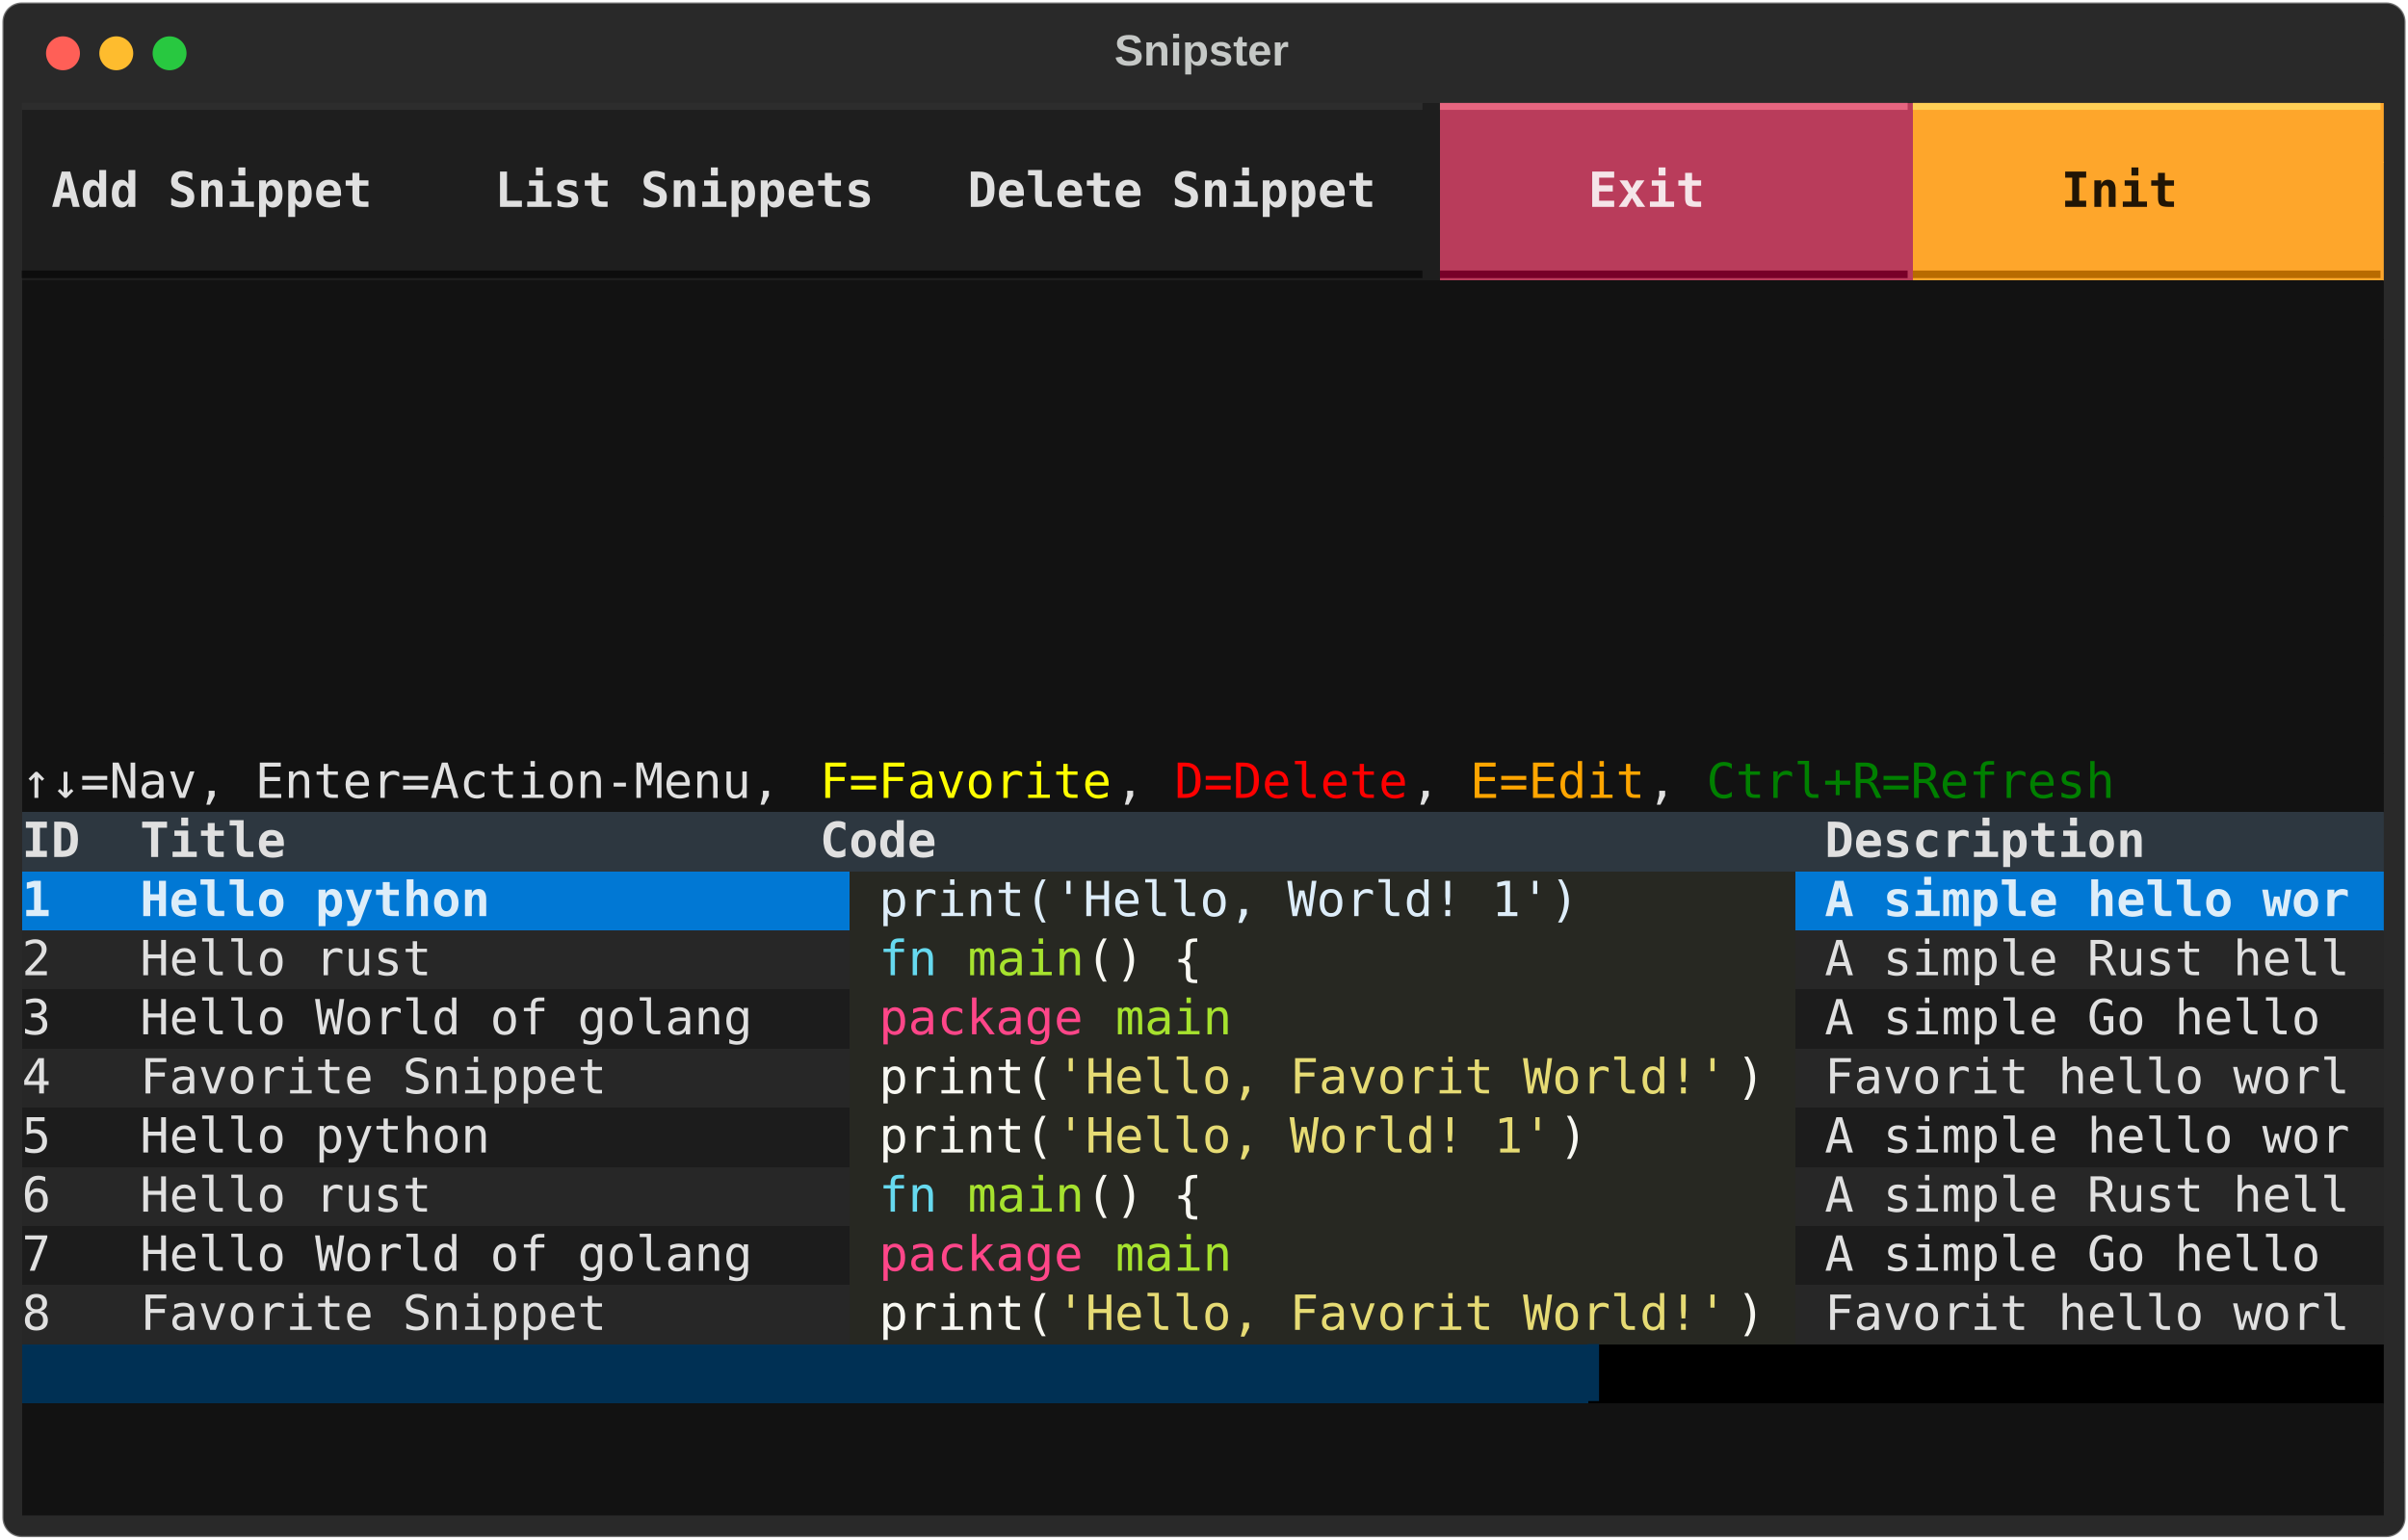
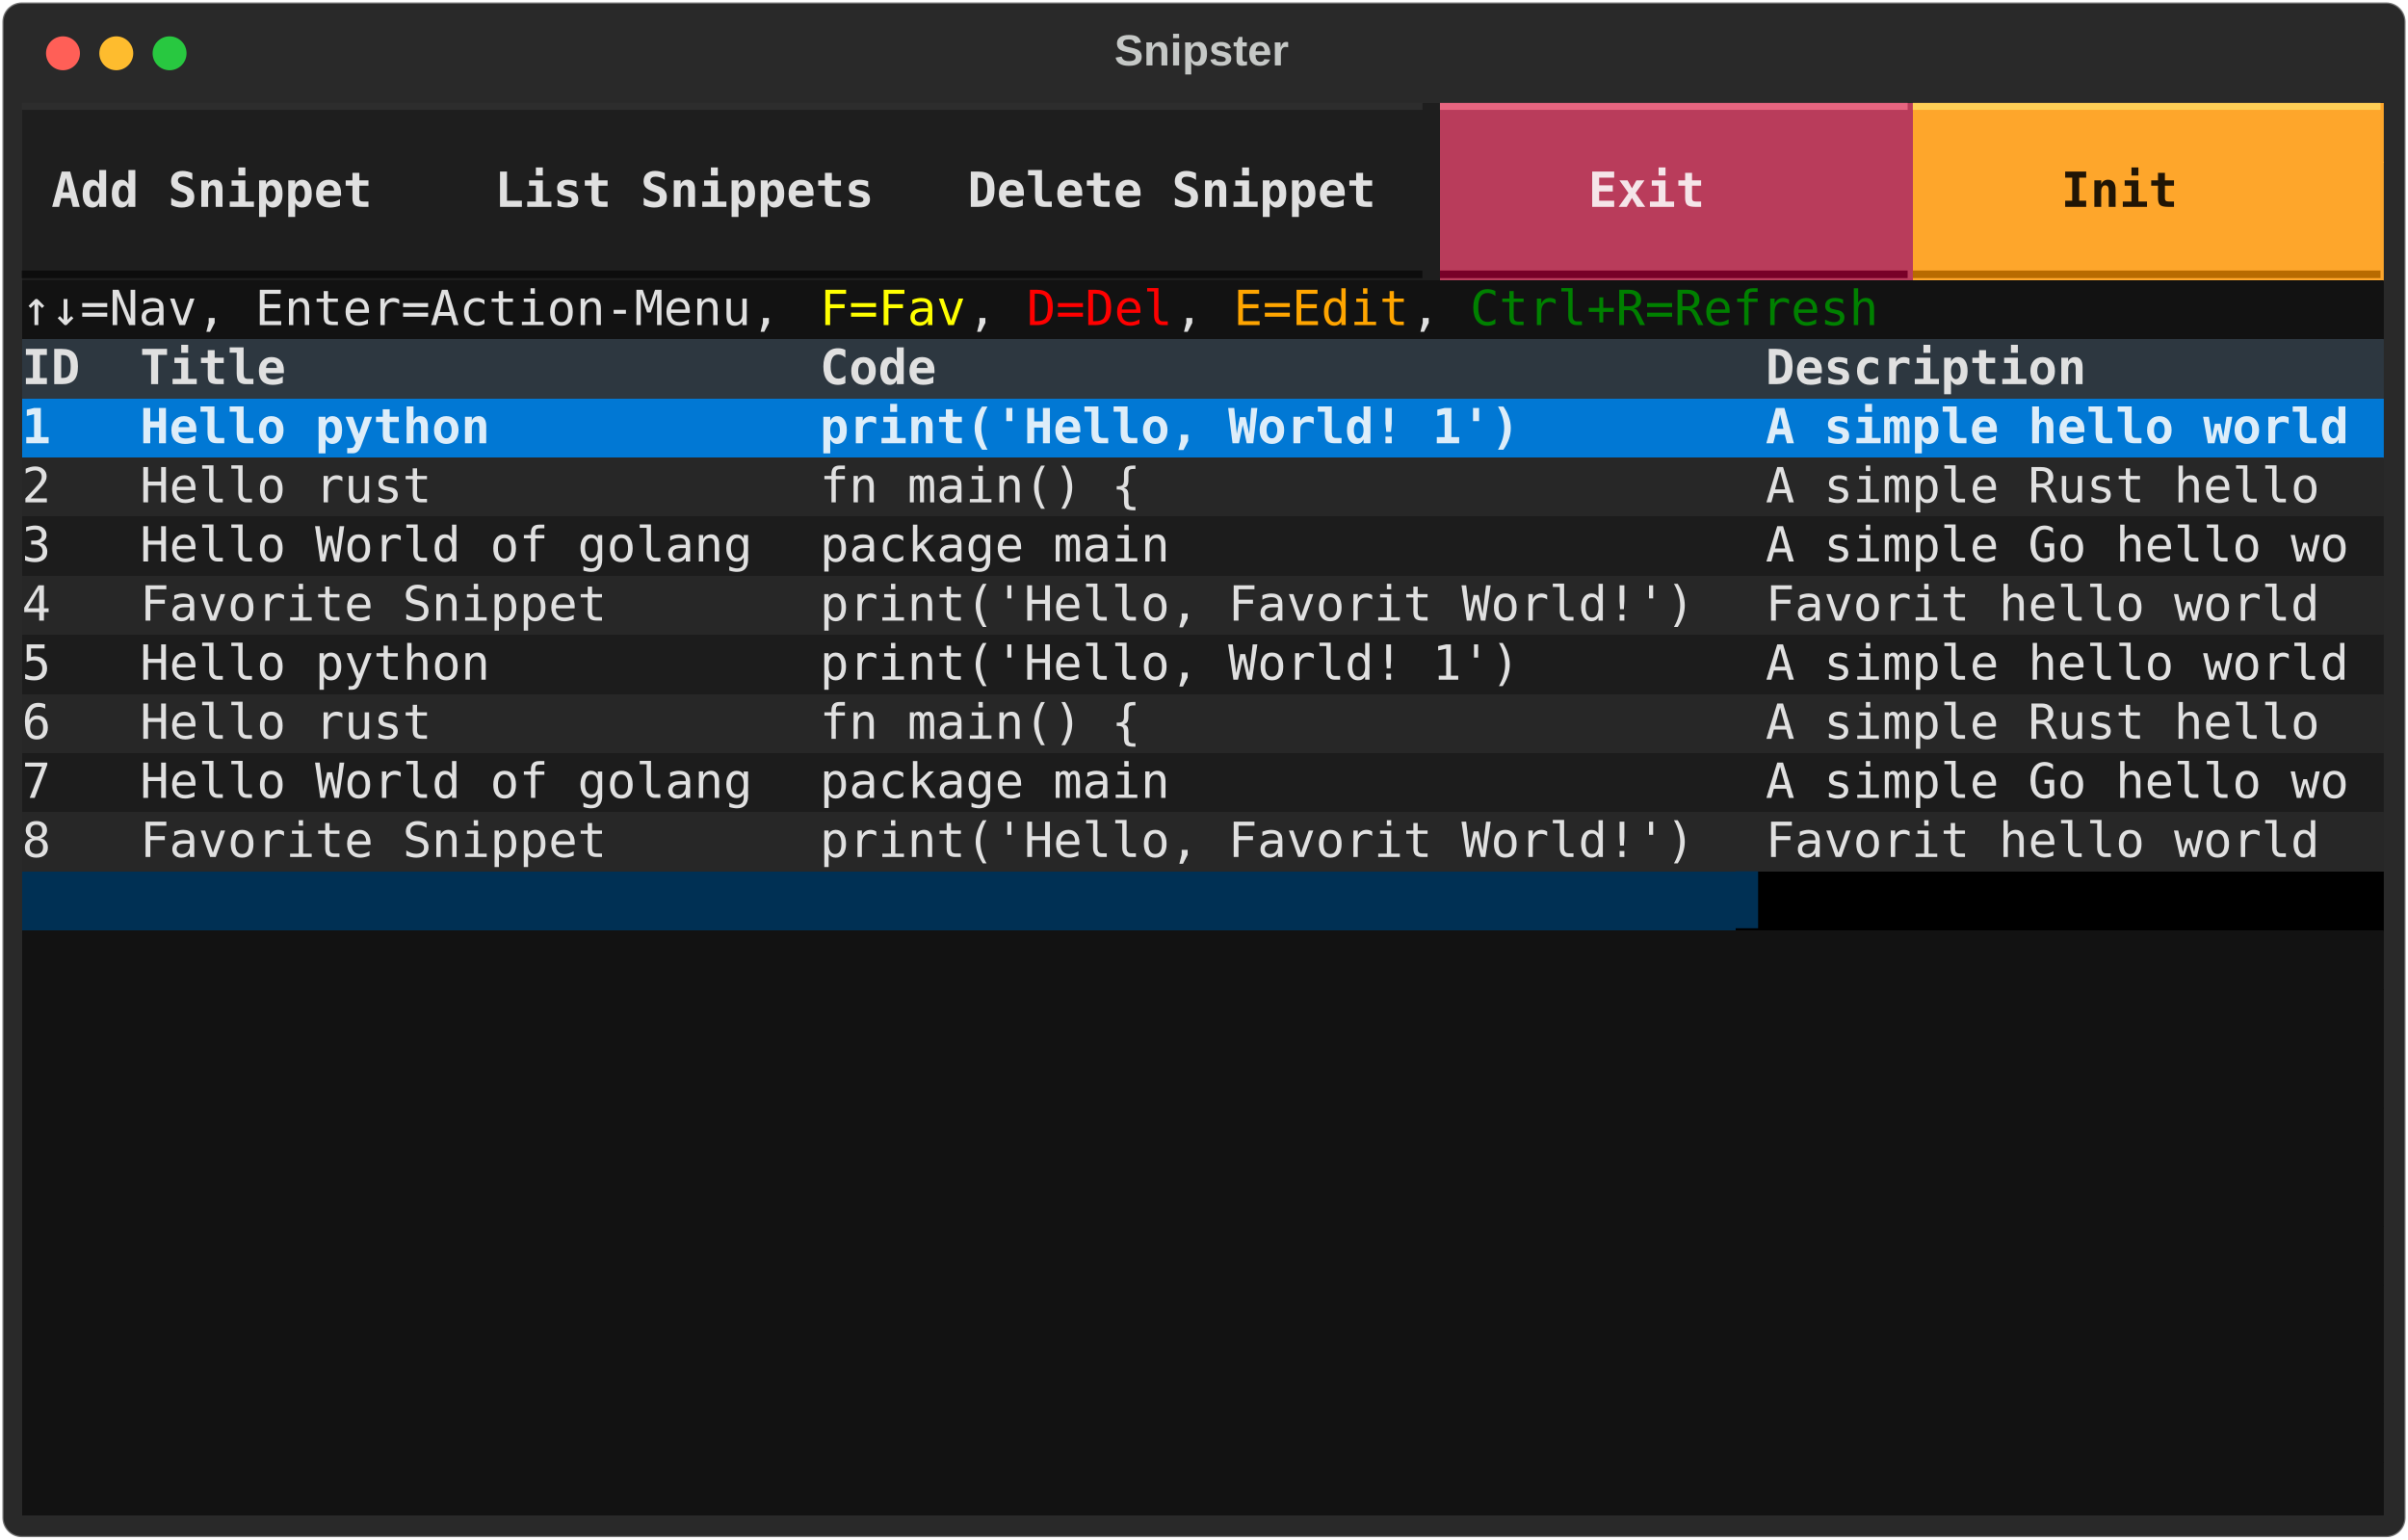
<svg xmlns="http://www.w3.org/2000/svg" class="rich-terminal" viewBox="0 0 994 635.6">
  <style>

    @font-face {
        font-family: "Fira Code";
        src: local("FiraCode-Regular"),
                url("https://cdnjs.cloudflare.com/ajax/libs/firacode/6.2.0/woff2/FiraCode-Regular.woff2") format("woff2"),
                url("https://cdnjs.cloudflare.com/ajax/libs/firacode/6.2.0/woff/FiraCode-Regular.woff") format("woff");
        font-style: normal;
        font-weight: 400;
    }
    @font-face {
        font-family: "Fira Code";
        src: local("FiraCode-Bold"),
                url("https://cdnjs.cloudflare.com/ajax/libs/firacode/6.2.0/woff2/FiraCode-Bold.woff2") format("woff2"),
                url("https://cdnjs.cloudflare.com/ajax/libs/firacode/6.2.0/woff/FiraCode-Bold.woff") format("woff");
        font-style: bold;
        font-weight: 700;
    }

    .terminal-matrix {
        font-family: Fira Code, monospace;
        font-size: 20px;
        line-height: 24.4px;
        font-variant-east-asian: full-width;
    }

    .terminal-title {
        font-size: 18px;
        font-weight: bold;
        font-family: arial;
    }

    .terminal-r1 { fill: #2d2d2d }
.terminal-r2 { fill: #e76580 }
.terminal-r3 { fill: #ffcf56 }
.terminal-r4 { fill: #c5c8c6 }
.terminal-r5 { fill: #e0e0e0;font-weight: bold }
.terminal-r6 { fill: #f5e5e9;font-weight: bold }
.terminal-r7 { fill: #211505;font-weight: bold }
.terminal-r8 { fill: #0d0d0d }
.terminal-r9 { fill: #780028 }
.terminal-r10 { fill: #b86b00 }
.terminal-r11 { fill: #e0e0e0 }
.terminal-r12 { fill: #ffff00 }
.terminal-r13 { fill: #ff0000 }
.terminal-r14 { fill: #ffa500 }
.terminal-r15 { fill: #008000 }
.terminal-r16 { fill: #ddedf9;font-weight: bold }
- .terminal-r17 { fill: #ddedf9 }
- .terminal-r18 { fill: #66d9ef }
- .terminal-r19 { fill: #f8f8f2 }
- .terminal-r20 { fill: #a6e22e }
- .terminal-r21 { fill: #ff4689 }
- .terminal-r22 { fill: #e6db74 }
- .terminal-r23 { fill: #272727 }
- .terminal-r24 { fill: #003054 }
+ .terminal-r17 { fill: #272727 }
+ .terminal-r18 { fill: #003054 }
    </style>
  <defs>
    <clipPath id="terminal-clip-terminal">
      <rect x="0" y="0" width="975.0" height="584.6" />
    </clipPath>
    <clipPath id="terminal-line-0">
      <rect x="0" y="1.5" width="976" height="24.65" />
    </clipPath>
    <clipPath id="terminal-line-1">
      <rect x="0" y="25.9" width="976" height="24.65" />
    </clipPath>
    <clipPath id="terminal-line-2">
      <rect x="0" y="50.3" width="976" height="24.65" />
    </clipPath>
    <clipPath id="terminal-line-3">
      <rect x="0" y="74.7" width="976" height="24.65" />
    </clipPath>
    <clipPath id="terminal-line-4">
      <rect x="0" y="99.1" width="976" height="24.65" />
    </clipPath>
    <clipPath id="terminal-line-5">
      <rect x="0" y="123.5" width="976" height="24.65" />
    </clipPath>
    <clipPath id="terminal-line-6">
      <rect x="0" y="147.9" width="976" height="24.65" />
    </clipPath>
    <clipPath id="terminal-line-7">
      <rect x="0" y="172.3" width="976" height="24.65" />
    </clipPath>
    <clipPath id="terminal-line-8">
      <rect x="0" y="196.7" width="976" height="24.65" />
    </clipPath>
    <clipPath id="terminal-line-9">
      <rect x="0" y="221.1" width="976" height="24.65" />
    </clipPath>
    <clipPath id="terminal-line-10">
      <rect x="0" y="245.5" width="976" height="24.65" />
    </clipPath>
    <clipPath id="terminal-line-11">
      <rect x="0" y="269.9" width="976" height="24.65" />
    </clipPath>
    <clipPath id="terminal-line-12">
      <rect x="0" y="294.3" width="976" height="24.65" />
    </clipPath>
    <clipPath id="terminal-line-13">
      <rect x="0" y="318.7" width="976" height="24.65" />
    </clipPath>
    <clipPath id="terminal-line-14">
      <rect x="0" y="343.1" width="976" height="24.65" />
    </clipPath>
    <clipPath id="terminal-line-15">
      <rect x="0" y="367.5" width="976" height="24.65" />
    </clipPath>
    <clipPath id="terminal-line-16">
      <rect x="0" y="391.9" width="976" height="24.65" />
    </clipPath>
    <clipPath id="terminal-line-17">
      <rect x="0" y="416.3" width="976" height="24.65" />
    </clipPath>
    <clipPath id="terminal-line-18">
      <rect x="0" y="440.7" width="976" height="24.65" />
    </clipPath>
    <clipPath id="terminal-line-19">
      <rect x="0" y="465.1" width="976" height="24.65" />
    </clipPath>
    <clipPath id="terminal-line-20">
      <rect x="0" y="489.5" width="976" height="24.65" />
    </clipPath>
    <clipPath id="terminal-line-21">
      <rect x="0" y="513.9" width="976" height="24.65" />
    </clipPath>
    <clipPath id="terminal-line-22">
      <rect x="0" y="538.3" width="976" height="24.65" />
    </clipPath>
  </defs>
  <rect fill="#292929" stroke="rgba(255,255,255,0.35)" stroke-width="1" x="1" y="1" width="992" height="633.6" rx="8" />
  <text class="terminal-title" fill="#c5c8c6" text-anchor="middle" x="496" y="27">Snipster</text>
  <g transform="translate(26,22)">
    <circle cx="0" cy="0" r="7" fill="#ff5f57" />
    <circle cx="22" cy="0" r="7" fill="#febc2e" />
    <circle cx="44" cy="0" r="7" fill="#28c840" />
  </g>
  <g transform="translate(9, 41)" clip-path="url(#terminal-clip-terminal)">
    <rect fill="#1e1e1e" x="0" y="1.5" width="585.6" height="24.65" shape-rendering="crispEdges" />
    <rect fill="#b93c5b" x="585.6" y="1.5" width="195.2" height="24.65" shape-rendering="crispEdges" />
    <rect fill="#fea62b" x="780.8" y="1.5" width="195.2" height="24.65" shape-rendering="crispEdges" />
    <rect fill="#1e1e1e" x="0" y="25.9" width="12.2" height="24.65" shape-rendering="crispEdges" />
    <rect fill="#1e1e1e" x="12.2" y="25.9" width="158.6" height="24.65" shape-rendering="crispEdges" />
    <rect fill="#1e1e1e" x="170.8" y="25.9" width="24.4" height="24.65" shape-rendering="crispEdges" />
    <rect fill="#1e1e1e" x="195.2" y="25.9" width="183" height="24.65" shape-rendering="crispEdges" />
    <rect fill="#1e1e1e" x="378.2" y="25.9" width="12.2" height="24.65" shape-rendering="crispEdges" />
    <rect fill="#1e1e1e" x="390.4" y="25.9" width="195.2" height="24.65" shape-rendering="crispEdges" />
    <rect fill="#b93c5b" x="585.6" y="25.9" width="61" height="24.65" shape-rendering="crispEdges" />
    <rect fill="#b93c5b" x="646.6" y="25.9" width="73.2" height="24.65" shape-rendering="crispEdges" />
    <rect fill="#b93c5b" x="719.8" y="25.9" width="61" height="24.65" shape-rendering="crispEdges" />
    <rect fill="#fea62b" x="780.8" y="25.9" width="61" height="24.65" shape-rendering="crispEdges" />
    <rect fill="#fea62b" x="841.8" y="25.9" width="73.2" height="24.65" shape-rendering="crispEdges" />
    <rect fill="#fea62b" x="915" y="25.9" width="61" height="24.65" shape-rendering="crispEdges" />
    <rect fill="#1e1e1e" x="0" y="50.3" width="585.6" height="24.65" shape-rendering="crispEdges" />
    <rect fill="#b93c5b" x="585.6" y="50.3" width="195.2" height="24.65" shape-rendering="crispEdges" />
    <rect fill="#fea62b" x="780.8" y="50.3" width="195.2" height="24.65" shape-rendering="crispEdges" />
-     <rect fill="#121212" x="0" y="74.7" width="976" height="24.65" shape-rendering="crispEdges" />
-     <rect fill="#121212" x="0" y="99.1" width="976" height="24.65" shape-rendering="crispEdges" />
-     <rect fill="#121212" x="0" y="123.5" width="976" height="24.65" shape-rendering="crispEdges" />
-     <rect fill="#121212" x="0" y="147.9" width="976" height="24.65" shape-rendering="crispEdges" />
-     <rect fill="#121212" x="0" y="172.3" width="976" height="24.65" shape-rendering="crispEdges" />
-     <rect fill="#121212" x="0" y="196.7" width="976" height="24.65" shape-rendering="crispEdges" />
-     <rect fill="#121212" x="0" y="221.1" width="976" height="24.65" shape-rendering="crispEdges" />
-     <rect fill="#121212" x="0" y="245.5" width="976" height="24.65" shape-rendering="crispEdges" />
-     <rect fill="#121212" x="0" y="269.9" width="329.4" height="24.65" shape-rendering="crispEdges" />
-     <rect fill="#121212" x="329.4" y="269.9" width="122" height="24.65" shape-rendering="crispEdges" />
-     <rect fill="#121212" x="451.4" y="269.9" width="24.4" height="24.65" shape-rendering="crispEdges" />
-     <rect fill="#121212" x="475.8" y="269.9" width="97.6" height="24.65" shape-rendering="crispEdges" />
-     <rect fill="#121212" x="573.4" y="269.9" width="24.4" height="24.65" shape-rendering="crispEdges" />
-     <rect fill="#121212" x="597.8" y="269.9" width="73.2" height="24.65" shape-rendering="crispEdges" />
-     <rect fill="#121212" x="671" y="269.9" width="24.4" height="24.65" shape-rendering="crispEdges" />
-     <rect fill="#121212" x="695.4" y="269.9" width="170.8" height="24.65" shape-rendering="crispEdges" />
-     <rect fill="#121212" x="866.2" y="269.9" width="109.8" height="24.65" shape-rendering="crispEdges" />
-     <rect fill="#2d3740" x="0" y="294.3" width="48.8" height="24.65" shape-rendering="crispEdges" />
-     <rect fill="#2d3740" x="48.8" y="294.3" width="280.6" height="24.65" shape-rendering="crispEdges" />
-     <rect fill="#2d3740" x="329.4" y="294.3" width="414.8" height="24.65" shape-rendering="crispEdges" />
-     <rect fill="#2d3740" x="744.2" y="294.3" width="231.8" height="24.65" shape-rendering="crispEdges" />
-     <rect fill="#0178d4" x="0" y="318.7" width="48.8" height="24.65" shape-rendering="crispEdges" />
-     <rect fill="#0178d4" x="48.8" y="318.7" width="280.6" height="24.65" shape-rendering="crispEdges" />
-     <rect fill="#0178d4" x="329.4" y="318.7" width="12.2" height="24.65" shape-rendering="crispEdges" />
-     <rect fill="#272822" x="341.6" y="318.7" width="12.2" height="24.65" shape-rendering="crispEdges" />
-     <rect fill="#272822" x="353.8" y="318.7" width="292.8" height="24.65" shape-rendering="crispEdges" />
-     <rect fill="#272822" x="646.6" y="318.7" width="85.4" height="24.65" shape-rendering="crispEdges" />
-     <rect fill="#0178d4" x="732" y="318.7" width="12.2" height="24.65" shape-rendering="crispEdges" />
-     <rect fill="#0178d4" x="744.2" y="318.7" width="231.8" height="24.65" shape-rendering="crispEdges" />
-     <rect fill="#272727" x="0" y="343.1" width="48.8" height="24.65" shape-rendering="crispEdges" />
-     <rect fill="#272727" x="48.8" y="343.1" width="280.6" height="24.65" shape-rendering="crispEdges" />
-     <rect fill="#272727" x="329.4" y="343.1" width="12.2" height="24.65" shape-rendering="crispEdges" />
-     <rect fill="#272822" x="341.6" y="343.1" width="12.2" height="24.65" shape-rendering="crispEdges" />
-     <rect fill="#272822" x="353.8" y="343.1" width="24.4" height="24.65" shape-rendering="crispEdges" />
-     <rect fill="#272822" x="378.2" y="343.1" width="12.2" height="24.65" shape-rendering="crispEdges" />
-     <rect fill="#272822" x="390.4" y="343.1" width="48.8" height="24.65" shape-rendering="crispEdges" />
-     <rect fill="#272822" x="439.2" y="343.1" width="61" height="24.65" shape-rendering="crispEdges" />
-     <rect fill="#272822" x="500.2" y="343.1" width="231.8" height="24.65" shape-rendering="crispEdges" />
-     <rect fill="#272727" x="732" y="343.1" width="12.2" height="24.65" shape-rendering="crispEdges" />
-     <rect fill="#272727" x="744.2" y="343.1" width="231.8" height="24.65" shape-rendering="crispEdges" />
-     <rect fill="#1c1c1c" x="0" y="367.5" width="48.8" height="24.65" shape-rendering="crispEdges" />
-     <rect fill="#1c1c1c" x="48.8" y="367.5" width="280.6" height="24.65" shape-rendering="crispEdges" />
-     <rect fill="#1c1c1c" x="329.4" y="367.5" width="12.2" height="24.65" shape-rendering="crispEdges" />
-     <rect fill="#272822" x="341.6" y="367.5" width="12.2" height="24.65" shape-rendering="crispEdges" />
-     <rect fill="#272822" x="353.8" y="367.5" width="85.4" height="24.65" shape-rendering="crispEdges" />
-     <rect fill="#272822" x="439.2" y="367.5" width="12.2" height="24.65" shape-rendering="crispEdges" />
-     <rect fill="#272822" x="451.4" y="367.5" width="48.8" height="24.65" shape-rendering="crispEdges" />
-     <rect fill="#272822" x="500.2" y="367.5" width="231.8" height="24.65" shape-rendering="crispEdges" />
-     <rect fill="#1c1c1c" x="732" y="367.5" width="12.2" height="24.65" shape-rendering="crispEdges" />
-     <rect fill="#1c1c1c" x="744.2" y="367.5" width="231.8" height="24.65" shape-rendering="crispEdges" />
-     <rect fill="#272727" x="0" y="391.9" width="48.8" height="24.65" shape-rendering="crispEdges" />
-     <rect fill="#272727" x="48.8" y="391.9" width="280.6" height="24.65" shape-rendering="crispEdges" />
-     <rect fill="#272727" x="329.4" y="391.9" width="12.2" height="24.65" shape-rendering="crispEdges" />
-     <rect fill="#272822" x="341.6" y="391.9" width="12.2" height="24.65" shape-rendering="crispEdges" />
-     <rect fill="#272822" x="353.8" y="391.9" width="73.2" height="24.65" shape-rendering="crispEdges" />
-     <rect fill="#272822" x="427" y="391.9" width="280.6" height="24.65" shape-rendering="crispEdges" />
-     <rect fill="#272822" x="707.6" y="391.9" width="12.2" height="24.65" shape-rendering="crispEdges" />
-     <rect fill="#272822" x="719.8" y="391.9" width="12.2" height="24.65" shape-rendering="crispEdges" />
-     <rect fill="#272727" x="732" y="391.9" width="12.2" height="24.65" shape-rendering="crispEdges" />
-     <rect fill="#272727" x="744.2" y="391.9" width="231.8" height="24.65" shape-rendering="crispEdges" />
-     <rect fill="#1c1c1c" x="0" y="416.3" width="48.8" height="24.65" shape-rendering="crispEdges" />
-     <rect fill="#1c1c1c" x="48.8" y="416.3" width="280.6" height="24.65" shape-rendering="crispEdges" />
-     <rect fill="#1c1c1c" x="329.4" y="416.3" width="12.2" height="24.65" shape-rendering="crispEdges" />
-     <rect fill="#272822" x="341.6" y="416.3" width="12.2" height="24.65" shape-rendering="crispEdges" />
-     <rect fill="#272822" x="353.8" y="416.3" width="73.2" height="24.65" shape-rendering="crispEdges" />
-     <rect fill="#272822" x="427" y="416.3" width="207.4" height="24.65" shape-rendering="crispEdges" />
-     <rect fill="#272822" x="634.4" y="416.3" width="12.2" height="24.65" shape-rendering="crispEdges" />
-     <rect fill="#272822" x="646.6" y="416.3" width="85.4" height="24.65" shape-rendering="crispEdges" />
-     <rect fill="#1c1c1c" x="732" y="416.3" width="12.2" height="24.65" shape-rendering="crispEdges" />
-     <rect fill="#1c1c1c" x="744.2" y="416.3" width="231.8" height="24.65" shape-rendering="crispEdges" />
-     <rect fill="#272727" x="0" y="440.7" width="48.8" height="24.65" shape-rendering="crispEdges" />
-     <rect fill="#272727" x="48.8" y="440.7" width="280.6" height="24.65" shape-rendering="crispEdges" />
-     <rect fill="#272727" x="329.4" y="440.7" width="12.2" height="24.65" shape-rendering="crispEdges" />
-     <rect fill="#272822" x="341.6" y="440.7" width="12.2" height="24.65" shape-rendering="crispEdges" />
-     <rect fill="#272822" x="353.8" y="440.7" width="24.4" height="24.65" shape-rendering="crispEdges" />
-     <rect fill="#272822" x="378.2" y="440.7" width="12.2" height="24.65" shape-rendering="crispEdges" />
-     <rect fill="#272822" x="390.4" y="440.7" width="48.8" height="24.65" shape-rendering="crispEdges" />
-     <rect fill="#272822" x="439.2" y="440.7" width="61" height="24.65" shape-rendering="crispEdges" />
-     <rect fill="#272822" x="500.2" y="440.7" width="231.8" height="24.65" shape-rendering="crispEdges" />
-     <rect fill="#272727" x="732" y="440.7" width="12.2" height="24.65" shape-rendering="crispEdges" />
-     <rect fill="#272727" x="744.2" y="440.7" width="231.8" height="24.65" shape-rendering="crispEdges" />
-     <rect fill="#1c1c1c" x="0" y="465.1" width="48.8" height="24.65" shape-rendering="crispEdges" />
-     <rect fill="#1c1c1c" x="48.8" y="465.1" width="280.6" height="24.65" shape-rendering="crispEdges" />
-     <rect fill="#1c1c1c" x="329.4" y="465.1" width="12.2" height="24.65" shape-rendering="crispEdges" />
-     <rect fill="#272822" x="341.6" y="465.1" width="12.2" height="24.65" shape-rendering="crispEdges" />
-     <rect fill="#272822" x="353.8" y="465.1" width="85.4" height="24.65" shape-rendering="crispEdges" />
-     <rect fill="#272822" x="439.2" y="465.1" width="12.2" height="24.65" shape-rendering="crispEdges" />
-     <rect fill="#272822" x="451.4" y="465.1" width="48.8" height="24.65" shape-rendering="crispEdges" />
-     <rect fill="#272822" x="500.2" y="465.1" width="231.8" height="24.65" shape-rendering="crispEdges" />
-     <rect fill="#1c1c1c" x="732" y="465.1" width="12.2" height="24.65" shape-rendering="crispEdges" />
-     <rect fill="#1c1c1c" x="744.2" y="465.1" width="231.8" height="24.65" shape-rendering="crispEdges" />
-     <rect fill="#272727" x="0" y="489.5" width="48.8" height="24.65" shape-rendering="crispEdges" />
-     <rect fill="#272727" x="48.8" y="489.5" width="280.6" height="24.65" shape-rendering="crispEdges" />
-     <rect fill="#272727" x="329.4" y="489.5" width="12.2" height="24.65" shape-rendering="crispEdges" />
-     <rect fill="#272822" x="341.6" y="489.5" width="12.2" height="24.65" shape-rendering="crispEdges" />
-     <rect fill="#272822" x="353.8" y="489.5" width="73.2" height="24.65" shape-rendering="crispEdges" />
-     <rect fill="#272822" x="427" y="489.5" width="280.6" height="24.65" shape-rendering="crispEdges" />
-     <rect fill="#272822" x="707.6" y="489.5" width="12.2" height="24.65" shape-rendering="crispEdges" />
-     <rect fill="#272822" x="719.8" y="489.5" width="12.2" height="24.65" shape-rendering="crispEdges" />
-     <rect fill="#272727" x="732" y="489.5" width="12.2" height="24.65" shape-rendering="crispEdges" />
-     <rect fill="#272727" x="744.2" y="489.5" width="231.8" height="24.65" shape-rendering="crispEdges" />
-     <rect fill="#003054" x="0" y="513.9" width="646.6" height="24.65" shape-rendering="crispEdges" />
-     <rect fill="#000000" x="646.6" y="513.9" width="12.2" height="24.65" shape-rendering="crispEdges" />
-     <rect fill="#000000" x="658.8" y="513.9" width="317.2" height="24.65" shape-rendering="crispEdges" />
+     <rect fill="#121212" x="0" y="74.7" width="329.4" height="24.65" shape-rendering="crispEdges" />
+     <rect fill="#121212" x="329.4" y="74.7" width="61" height="24.65" shape-rendering="crispEdges" />
+     <rect fill="#121212" x="390.4" y="74.7" width="24.4" height="24.65" shape-rendering="crispEdges" />
+     <rect fill="#121212" x="414.8" y="74.7" width="61" height="24.65" shape-rendering="crispEdges" />
+     <rect fill="#121212" x="475.8" y="74.7" width="24.4" height="24.65" shape-rendering="crispEdges" />
+     <rect fill="#121212" x="500.2" y="74.7" width="73.2" height="24.65" shape-rendering="crispEdges" />
+     <rect fill="#121212" x="573.4" y="74.7" width="24.4" height="24.65" shape-rendering="crispEdges" />
+     <rect fill="#121212" x="597.8" y="74.7" width="170.8" height="24.65" shape-rendering="crispEdges" />
+     <rect fill="#121212" x="768.6" y="74.7" width="207.4" height="24.65" shape-rendering="crispEdges" />
+     <rect fill="#2d3740" x="0" y="99.1" width="48.8" height="24.65" shape-rendering="crispEdges" />
+     <rect fill="#2d3740" x="48.8" y="99.1" width="280.6" height="24.65" shape-rendering="crispEdges" />
+     <rect fill="#2d3740" x="329.4" y="99.1" width="390.4" height="24.65" shape-rendering="crispEdges" />
+     <rect fill="#2d3740" x="719.8" y="99.1" width="256.2" height="24.65" shape-rendering="crispEdges" />
+     <rect fill="#0178d4" x="0" y="123.5" width="48.8" height="24.65" shape-rendering="crispEdges" />
+     <rect fill="#0178d4" x="48.8" y="123.5" width="280.6" height="24.65" shape-rendering="crispEdges" />
+     <rect fill="#0178d4" x="329.4" y="123.5" width="390.4" height="24.65" shape-rendering="crispEdges" />
+     <rect fill="#0178d4" x="719.8" y="123.5" width="256.2" height="24.65" shape-rendering="crispEdges" />
+     <rect fill="#272727" x="0" y="147.9" width="48.8" height="24.65" shape-rendering="crispEdges" />
+     <rect fill="#272727" x="48.8" y="147.9" width="280.6" height="24.65" shape-rendering="crispEdges" />
+     <rect fill="#272727" x="329.4" y="147.9" width="390.4" height="24.65" shape-rendering="crispEdges" />
+     <rect fill="#272727" x="719.8" y="147.9" width="256.2" height="24.65" shape-rendering="crispEdges" />
+     <rect fill="#1c1c1c" x="0" y="172.3" width="48.8" height="24.65" shape-rendering="crispEdges" />
+     <rect fill="#1c1c1c" x="48.8" y="172.3" width="280.6" height="24.65" shape-rendering="crispEdges" />
+     <rect fill="#1c1c1c" x="329.4" y="172.3" width="390.4" height="24.65" shape-rendering="crispEdges" />
+     <rect fill="#1c1c1c" x="719.8" y="172.3" width="256.2" height="24.65" shape-rendering="crispEdges" />
+     <rect fill="#272727" x="0" y="196.7" width="48.8" height="24.65" shape-rendering="crispEdges" />
+     <rect fill="#272727" x="48.8" y="196.7" width="280.6" height="24.65" shape-rendering="crispEdges" />
+     <rect fill="#272727" x="329.4" y="196.7" width="390.4" height="24.65" shape-rendering="crispEdges" />
+     <rect fill="#272727" x="719.8" y="196.7" width="256.2" height="24.65" shape-rendering="crispEdges" />
+     <rect fill="#1c1c1c" x="0" y="221.1" width="48.8" height="24.65" shape-rendering="crispEdges" />
+     <rect fill="#1c1c1c" x="48.8" y="221.1" width="280.6" height="24.65" shape-rendering="crispEdges" />
+     <rect fill="#1c1c1c" x="329.4" y="221.1" width="390.4" height="24.65" shape-rendering="crispEdges" />
+     <rect fill="#1c1c1c" x="719.8" y="221.1" width="256.2" height="24.65" shape-rendering="crispEdges" />
+     <rect fill="#272727" x="0" y="245.5" width="48.8" height="24.65" shape-rendering="crispEdges" />
+     <rect fill="#272727" x="48.8" y="245.5" width="280.6" height="24.65" shape-rendering="crispEdges" />
+     <rect fill="#272727" x="329.4" y="245.5" width="390.4" height="24.65" shape-rendering="crispEdges" />
+     <rect fill="#272727" x="719.8" y="245.5" width="256.2" height="24.65" shape-rendering="crispEdges" />
+     <rect fill="#1c1c1c" x="0" y="269.9" width="48.8" height="24.65" shape-rendering="crispEdges" />
+     <rect fill="#1c1c1c" x="48.8" y="269.9" width="280.6" height="24.65" shape-rendering="crispEdges" />
+     <rect fill="#1c1c1c" x="329.4" y="269.9" width="390.4" height="24.65" shape-rendering="crispEdges" />
+     <rect fill="#1c1c1c" x="719.8" y="269.9" width="256.2" height="24.65" shape-rendering="crispEdges" />
+     <rect fill="#272727" x="0" y="294.3" width="48.8" height="24.65" shape-rendering="crispEdges" />
+     <rect fill="#272727" x="48.8" y="294.3" width="280.6" height="24.65" shape-rendering="crispEdges" />
+     <rect fill="#272727" x="329.4" y="294.3" width="390.4" height="24.65" shape-rendering="crispEdges" />
+     <rect fill="#272727" x="719.8" y="294.3" width="256.2" height="24.65" shape-rendering="crispEdges" />
+     <rect fill="#003054" x="0" y="318.7" width="707.6" height="24.65" shape-rendering="crispEdges" />
+     <rect fill="#000000" x="707.6" y="318.7" width="12.2" height="24.65" shape-rendering="crispEdges" />
+     <rect fill="#000000" x="719.8" y="318.7" width="256.2" height="24.65" shape-rendering="crispEdges" />
+     <rect fill="#121212" x="0" y="343.1" width="976" height="24.65" shape-rendering="crispEdges" />
+     <rect fill="#121212" x="0" y="367.5" width="976" height="24.65" shape-rendering="crispEdges" />
+     <rect fill="#121212" x="0" y="391.9" width="976" height="24.65" shape-rendering="crispEdges" />
+     <rect fill="#121212" x="0" y="416.3" width="976" height="24.65" shape-rendering="crispEdges" />
+     <rect fill="#121212" x="0" y="440.7" width="976" height="24.65" shape-rendering="crispEdges" />
+     <rect fill="#121212" x="0" y="465.1" width="976" height="24.65" shape-rendering="crispEdges" />
+     <rect fill="#121212" x="0" y="489.5" width="976" height="24.65" shape-rendering="crispEdges" />
+     <rect fill="#121212" x="0" y="513.9" width="976" height="24.65" shape-rendering="crispEdges" />
    <rect fill="#121212" x="0" y="538.3" width="976" height="24.65" shape-rendering="crispEdges" />
    <rect fill="#121212" x="0" y="562.7" width="976" height="24.65" shape-rendering="crispEdges" />
    <g class="terminal-matrix">
      <text class="terminal-r1" x="0" y="20" textLength="585.6" clip-path="url(#terminal-line-0)">▔▔▔▔▔▔▔▔▔▔▔▔▔▔▔▔▔▔▔▔▔▔▔▔▔▔▔▔▔▔▔▔▔▔▔▔▔▔▔▔▔▔▔▔▔▔▔▔</text>
      <text class="terminal-r2" x="585.6" y="20" textLength="195.2" clip-path="url(#terminal-line-0)">▔▔▔▔▔▔▔▔▔▔▔▔▔▔▔▔</text>
      <text class="terminal-r3" x="780.8" y="20" textLength="195.2" clip-path="url(#terminal-line-0)">▔▔▔▔▔▔▔▔▔▔▔▔▔▔▔▔</text>
      <text class="terminal-r4" x="976" y="20" textLength="12.2" clip-path="url(#terminal-line-0)">
</text>
      <text class="terminal-r5" x="12.2" y="44.4" textLength="158.6" clip-path="url(#terminal-line-1)"> Add Snippet </text>
      <text class="terminal-r5" x="195.2" y="44.4" textLength="183" clip-path="url(#terminal-line-1)"> List Snippets </text>
      <text class="terminal-r5" x="390.4" y="44.4" textLength="195.2" clip-path="url(#terminal-line-1)"> Delete Snippet </text>
      <text class="terminal-r6" x="646.6" y="44.4" textLength="73.2" clip-path="url(#terminal-line-1)"> Exit </text>
      <text class="terminal-r7" x="841.8" y="44.4" textLength="73.2" clip-path="url(#terminal-line-1)"> Init </text>
      <text class="terminal-r4" x="976" y="44.4" textLength="12.2" clip-path="url(#terminal-line-1)">
</text>
      <text class="terminal-r8" x="0" y="68.8" textLength="585.6" clip-path="url(#terminal-line-2)">▁▁▁▁▁▁▁▁▁▁▁▁▁▁▁▁▁▁▁▁▁▁▁▁▁▁▁▁▁▁▁▁▁▁▁▁▁▁▁▁▁▁▁▁▁▁▁▁</text>
      <text class="terminal-r9" x="585.6" y="68.8" textLength="195.2" clip-path="url(#terminal-line-2)">▁▁▁▁▁▁▁▁▁▁▁▁▁▁▁▁</text>
      <text class="terminal-r10" x="780.8" y="68.8" textLength="195.2" clip-path="url(#terminal-line-2)">▁▁▁▁▁▁▁▁▁▁▁▁▁▁▁▁</text>
      <text class="terminal-r4" x="976" y="68.8" textLength="12.2" clip-path="url(#terminal-line-2)">
</text>
+       <text class="terminal-r11" x="0" y="93.2" textLength="329.4" clip-path="url(#terminal-line-3)">↑↓=Nav, Enter=Action-Menu, </text>
+       <text class="terminal-r12" x="329.4" y="93.2" textLength="61" clip-path="url(#terminal-line-3)">F=Fav</text>
+       <text class="terminal-r11" x="390.4" y="93.2" textLength="24.4" clip-path="url(#terminal-line-3)">, </text>
+       <text class="terminal-r13" x="414.8" y="93.2" textLength="61" clip-path="url(#terminal-line-3)">D=Del</text>
+       <text class="terminal-r11" x="475.8" y="93.2" textLength="24.4" clip-path="url(#terminal-line-3)">, </text>
+       <text class="terminal-r14" x="500.2" y="93.2" textLength="73.2" clip-path="url(#terminal-line-3)">E=Edit</text>
+       <text class="terminal-r11" x="573.4" y="93.2" textLength="24.4" clip-path="url(#terminal-line-3)">, </text>
+       <text class="terminal-r15" x="597.8" y="93.2" textLength="170.8" clip-path="url(#terminal-line-3)">Ctrl+R=Refresh</text>
      <text class="terminal-r4" x="976" y="93.2" textLength="12.2" clip-path="url(#terminal-line-3)">
</text>
+       <text class="terminal-r5" x="0" y="117.6" textLength="48.8" clip-path="url(#terminal-line-4)"> ID </text>
+       <text class="terminal-r5" x="48.8" y="117.6" textLength="280.6" clip-path="url(#terminal-line-4)"> Title                 </text>
+       <text class="terminal-r5" x="329.4" y="117.6" textLength="390.4" clip-path="url(#terminal-line-4)"> Code                           </text>
+       <text class="terminal-r5" x="719.8" y="117.6" textLength="256.2" clip-path="url(#terminal-line-4)"> Description         </text>
      <text class="terminal-r4" x="976" y="117.6" textLength="12.2" clip-path="url(#terminal-line-4)">
</text>
+       <text class="terminal-r16" x="0" y="142" textLength="48.8" clip-path="url(#terminal-line-5)"> 1  </text>
+       <text class="terminal-r16" x="48.8" y="142" textLength="280.6" clip-path="url(#terminal-line-5)"> Hello python          </text>
+       <text class="terminal-r16" x="329.4" y="142" textLength="390.4" clip-path="url(#terminal-line-5)"> print('Hello, World! 1')       </text>
+       <text class="terminal-r16" x="719.8" y="142" textLength="256.2" clip-path="url(#terminal-line-5)"> A simple hello world</text>
      <text class="terminal-r4" x="976" y="142" textLength="12.2" clip-path="url(#terminal-line-5)">
</text>
+       <text class="terminal-r11" x="0" y="166.4" textLength="48.8" clip-path="url(#terminal-line-6)"> 2  </text>
+       <text class="terminal-r11" x="48.8" y="166.4" textLength="280.6" clip-path="url(#terminal-line-6)"> Hello rust            </text>
+       <text class="terminal-r11" x="329.4" y="166.4" textLength="390.4" clip-path="url(#terminal-line-6)"> fn main() {                    </text>
+       <text class="terminal-r11" x="719.8" y="166.4" textLength="256.2" clip-path="url(#terminal-line-6)"> A simple Rust hello </text>
      <text class="terminal-r4" x="976" y="166.4" textLength="12.2" clip-path="url(#terminal-line-6)">
</text>
+       <text class="terminal-r11" x="0" y="190.8" textLength="48.8" clip-path="url(#terminal-line-7)"> 3  </text>
+       <text class="terminal-r11" x="48.8" y="190.8" textLength="280.6" clip-path="url(#terminal-line-7)"> Hello World of golang </text>
+       <text class="terminal-r11" x="329.4" y="190.8" textLength="390.4" clip-path="url(#terminal-line-7)"> package main                   </text>
+       <text class="terminal-r11" x="719.8" y="190.8" textLength="256.2" clip-path="url(#terminal-line-7)"> A simple Go hello wo</text>
      <text class="terminal-r4" x="976" y="190.8" textLength="12.2" clip-path="url(#terminal-line-7)">
</text>
+       <text class="terminal-r11" x="0" y="215.2" textLength="48.8" clip-path="url(#terminal-line-8)"> 4  </text>
+       <text class="terminal-r11" x="48.8" y="215.2" textLength="280.6" clip-path="url(#terminal-line-8)"> Favorite Snippet      </text>
+       <text class="terminal-r11" x="329.4" y="215.2" textLength="390.4" clip-path="url(#terminal-line-8)"> print('Hello, Favorit World!') </text>
+       <text class="terminal-r11" x="719.8" y="215.2" textLength="256.2" clip-path="url(#terminal-line-8)"> Favorit hello world </text>
      <text class="terminal-r4" x="976" y="215.2" textLength="12.2" clip-path="url(#terminal-line-8)">
</text>
+       <text class="terminal-r11" x="0" y="239.6" textLength="48.8" clip-path="url(#terminal-line-9)"> 5  </text>
+       <text class="terminal-r11" x="48.8" y="239.6" textLength="280.6" clip-path="url(#terminal-line-9)"> Hello python          </text>
+       <text class="terminal-r11" x="329.4" y="239.6" textLength="390.4" clip-path="url(#terminal-line-9)"> print('Hello, World! 1')       </text>
+       <text class="terminal-r11" x="719.8" y="239.6" textLength="256.2" clip-path="url(#terminal-line-9)"> A simple hello world</text>
      <text class="terminal-r4" x="976" y="239.6" textLength="12.2" clip-path="url(#terminal-line-9)">
</text>
+       <text class="terminal-r11" x="0" y="264" textLength="48.8" clip-path="url(#terminal-line-10)"> 6  </text>
+       <text class="terminal-r11" x="48.8" y="264" textLength="280.6" clip-path="url(#terminal-line-10)"> Hello rust            </text>
+       <text class="terminal-r11" x="329.4" y="264" textLength="390.4" clip-path="url(#terminal-line-10)"> fn main() {                    </text>
+       <text class="terminal-r11" x="719.8" y="264" textLength="256.2" clip-path="url(#terminal-line-10)"> A simple Rust hello </text>
      <text class="terminal-r4" x="976" y="264" textLength="12.2" clip-path="url(#terminal-line-10)">
</text>
-       <text class="terminal-r11" x="0" y="288.4" textLength="329.4" clip-path="url(#terminal-line-11)">↑↓=Nav, Enter=Action-Menu, </text>
-       <text class="terminal-r12" x="329.4" y="288.4" textLength="122" clip-path="url(#terminal-line-11)">F=Favorite</text>
-       <text class="terminal-r11" x="451.4" y="288.4" textLength="24.4" clip-path="url(#terminal-line-11)">, </text>
-       <text class="terminal-r13" x="475.8" y="288.4" textLength="97.6" clip-path="url(#terminal-line-11)">D=Delete</text>
-       <text class="terminal-r11" x="573.4" y="288.4" textLength="24.4" clip-path="url(#terminal-line-11)">, </text>
-       <text class="terminal-r14" x="597.8" y="288.4" textLength="73.2" clip-path="url(#terminal-line-11)">E=Edit</text>
-       <text class="terminal-r11" x="671" y="288.4" textLength="24.4" clip-path="url(#terminal-line-11)">, </text>
-       <text class="terminal-r15" x="695.4" y="288.4" textLength="170.8" clip-path="url(#terminal-line-11)">Ctrl+R=Refresh</text>
+       <text class="terminal-r11" x="0" y="288.4" textLength="48.8" clip-path="url(#terminal-line-11)"> 7  </text>
+       <text class="terminal-r11" x="48.8" y="288.4" textLength="280.6" clip-path="url(#terminal-line-11)"> Hello World of golang </text>
+       <text class="terminal-r11" x="329.4" y="288.4" textLength="390.4" clip-path="url(#terminal-line-11)"> package main                   </text>
+       <text class="terminal-r11" x="719.8" y="288.4" textLength="256.2" clip-path="url(#terminal-line-11)"> A simple Go hello wo</text>
      <text class="terminal-r4" x="976" y="288.4" textLength="12.2" clip-path="url(#terminal-line-11)">
</text>
-       <text class="terminal-r5" x="0" y="312.8" textLength="48.8" clip-path="url(#terminal-line-12)"> ID </text>
-       <text class="terminal-r5" x="48.8" y="312.8" textLength="280.6" clip-path="url(#terminal-line-12)"> Title                 </text>
-       <text class="terminal-r5" x="329.4" y="312.8" textLength="414.8" clip-path="url(#terminal-line-12)"> Code                             </text>
-       <text class="terminal-r5" x="744.2" y="312.8" textLength="231.8" clip-path="url(#terminal-line-12)"> Description       </text>
+       <text class="terminal-r11" x="0" y="312.8" textLength="48.8" clip-path="url(#terminal-line-12)"> 8  </text>
+       <text class="terminal-r11" x="48.8" y="312.8" textLength="280.6" clip-path="url(#terminal-line-12)"> Favorite Snippet      </text>
+       <text class="terminal-r11" x="329.4" y="312.8" textLength="390.4" clip-path="url(#terminal-line-12)"> print('Hello, Favorit World!') </text>
+       <text class="terminal-r11" x="719.8" y="312.8" textLength="256.2" clip-path="url(#terminal-line-12)"> Favorit hello world </text>
      <text class="terminal-r4" x="976" y="312.8" textLength="12.2" clip-path="url(#terminal-line-12)">
</text>
-       <text class="terminal-r16" x="0" y="337.2" textLength="48.8" clip-path="url(#terminal-line-13)"> 1  </text>
-       <text class="terminal-r16" x="48.8" y="337.2" textLength="280.6" clip-path="url(#terminal-line-13)"> Hello python          </text>
-       <text class="terminal-r17" x="353.8" y="337.2" textLength="292.8" clip-path="url(#terminal-line-13)">print('Hello, World! 1')</text>
-       <text class="terminal-r16" x="744.2" y="337.2" textLength="231.8" clip-path="url(#terminal-line-13)"> A simple hello wor</text>
+       <text class="terminal-r18" x="707.6" y="337.2" textLength="12.2" clip-path="url(#terminal-line-13)">▊</text>
      <text class="terminal-r4" x="976" y="337.2" textLength="12.2" clip-path="url(#terminal-line-13)">
</text>
-       <text class="terminal-r11" x="0" y="361.6" textLength="48.8" clip-path="url(#terminal-line-14)"> 2  </text>
-       <text class="terminal-r11" x="48.8" y="361.6" textLength="280.6" clip-path="url(#terminal-line-14)"> Hello rust            </text>
-       <text class="terminal-r18" x="353.8" y="361.6" textLength="24.4" clip-path="url(#terminal-line-14)">fn</text>
-       <text class="terminal-r20" x="390.4" y="361.6" textLength="48.8" clip-path="url(#terminal-line-14)">main</text>
-       <text class="terminal-r19" x="439.2" y="361.6" textLength="61" clip-path="url(#terminal-line-14)">() { </text>
-       <text class="terminal-r11" x="744.2" y="361.6" textLength="231.8" clip-path="url(#terminal-line-14)"> A simple Rust hell</text>
      <text class="terminal-r4" x="976" y="361.6" textLength="12.2" clip-path="url(#terminal-line-14)">
</text>
-       <text class="terminal-r11" x="0" y="386" textLength="48.8" clip-path="url(#terminal-line-15)"> 3  </text>
-       <text class="terminal-r11" x="48.8" y="386" textLength="280.6" clip-path="url(#terminal-line-15)"> Hello World of golang </text>
-       <text class="terminal-r21" x="353.8" y="386" textLength="85.4" clip-path="url(#terminal-line-15)">package</text>
-       <text class="terminal-r20" x="451.4" y="386" textLength="48.8" clip-path="url(#terminal-line-15)">main</text>
-       <text class="terminal-r11" x="744.2" y="386" textLength="231.8" clip-path="url(#terminal-line-15)"> A simple Go hello </text>
      <text class="terminal-r4" x="976" y="386" textLength="12.2" clip-path="url(#terminal-line-15)">
</text>
-       <text class="terminal-r11" x="0" y="410.4" textLength="48.8" clip-path="url(#terminal-line-16)"> 4  </text>
-       <text class="terminal-r11" x="48.8" y="410.4" textLength="280.6" clip-path="url(#terminal-line-16)"> Favorite Snippet      </text>
-       <text class="terminal-r19" x="353.8" y="410.4" textLength="73.2" clip-path="url(#terminal-line-16)">print(</text>
-       <text class="terminal-r22" x="427" y="410.4" textLength="280.6" clip-path="url(#terminal-line-16)">'Hello, Favorit World!'</text>
-       <text class="terminal-r19" x="707.6" y="410.4" textLength="12.2" clip-path="url(#terminal-line-16)">)</text>
-       <text class="terminal-r11" x="744.2" y="410.4" textLength="231.8" clip-path="url(#terminal-line-16)"> Favorit hello worl</text>
      <text class="terminal-r4" x="976" y="410.4" textLength="12.2" clip-path="url(#terminal-line-16)">
</text>
-       <text class="terminal-r11" x="0" y="434.8" textLength="48.8" clip-path="url(#terminal-line-17)"> 5  </text>
-       <text class="terminal-r11" x="48.8" y="434.8" textLength="280.6" clip-path="url(#terminal-line-17)"> Hello python          </text>
-       <text class="terminal-r19" x="353.8" y="434.8" textLength="73.2" clip-path="url(#terminal-line-17)">print(</text>
-       <text class="terminal-r22" x="427" y="434.8" textLength="207.4" clip-path="url(#terminal-line-17)">'Hello, World! 1'</text>
-       <text class="terminal-r19" x="634.4" y="434.8" textLength="12.2" clip-path="url(#terminal-line-17)">)</text>
-       <text class="terminal-r11" x="744.2" y="434.8" textLength="231.8" clip-path="url(#terminal-line-17)"> A simple hello wor</text>
      <text class="terminal-r4" x="976" y="434.8" textLength="12.2" clip-path="url(#terminal-line-17)">
</text>
-       <text class="terminal-r11" x="0" y="459.2" textLength="48.8" clip-path="url(#terminal-line-18)"> 6  </text>
-       <text class="terminal-r11" x="48.8" y="459.2" textLength="280.6" clip-path="url(#terminal-line-18)"> Hello rust            </text>
-       <text class="terminal-r18" x="353.8" y="459.2" textLength="24.4" clip-path="url(#terminal-line-18)">fn</text>
-       <text class="terminal-r20" x="390.4" y="459.2" textLength="48.8" clip-path="url(#terminal-line-18)">main</text>
-       <text class="terminal-r19" x="439.2" y="459.2" textLength="61" clip-path="url(#terminal-line-18)">() { </text>
-       <text class="terminal-r11" x="744.2" y="459.2" textLength="231.8" clip-path="url(#terminal-line-18)"> A simple Rust hell</text>
      <text class="terminal-r4" x="976" y="459.2" textLength="12.2" clip-path="url(#terminal-line-18)">
</text>
-       <text class="terminal-r11" x="0" y="483.6" textLength="48.8" clip-path="url(#terminal-line-19)"> 7  </text>
-       <text class="terminal-r11" x="48.8" y="483.6" textLength="280.6" clip-path="url(#terminal-line-19)"> Hello World of golang </text>
-       <text class="terminal-r21" x="353.8" y="483.6" textLength="85.4" clip-path="url(#terminal-line-19)">package</text>
-       <text class="terminal-r20" x="451.4" y="483.6" textLength="48.8" clip-path="url(#terminal-line-19)">main</text>
-       <text class="terminal-r11" x="744.2" y="483.6" textLength="231.8" clip-path="url(#terminal-line-19)"> A simple Go hello </text>
      <text class="terminal-r4" x="976" y="483.6" textLength="12.2" clip-path="url(#terminal-line-19)">
</text>
-       <text class="terminal-r11" x="0" y="508" textLength="48.8" clip-path="url(#terminal-line-20)"> 8  </text>
-       <text class="terminal-r11" x="48.8" y="508" textLength="280.6" clip-path="url(#terminal-line-20)"> Favorite Snippet      </text>
-       <text class="terminal-r19" x="353.8" y="508" textLength="73.2" clip-path="url(#terminal-line-20)">print(</text>
-       <text class="terminal-r22" x="427" y="508" textLength="280.6" clip-path="url(#terminal-line-20)">'Hello, Favorit World!'</text>
-       <text class="terminal-r19" x="707.6" y="508" textLength="12.2" clip-path="url(#terminal-line-20)">)</text>
-       <text class="terminal-r11" x="744.2" y="508" textLength="231.8" clip-path="url(#terminal-line-20)"> Favorit hello worl</text>
      <text class="terminal-r4" x="976" y="508" textLength="12.2" clip-path="url(#terminal-line-20)">
</text>
-       <text class="terminal-r24" x="646.6" y="532.4" textLength="12.2" clip-path="url(#terminal-line-21)">▍</text>
      <text class="terminal-r4" x="976" y="532.4" textLength="12.2" clip-path="url(#terminal-line-21)">
</text>
      <text class="terminal-r4" x="976" y="556.8" textLength="12.2" clip-path="url(#terminal-line-22)">
</text>
    </g>
  </g>
</svg>
